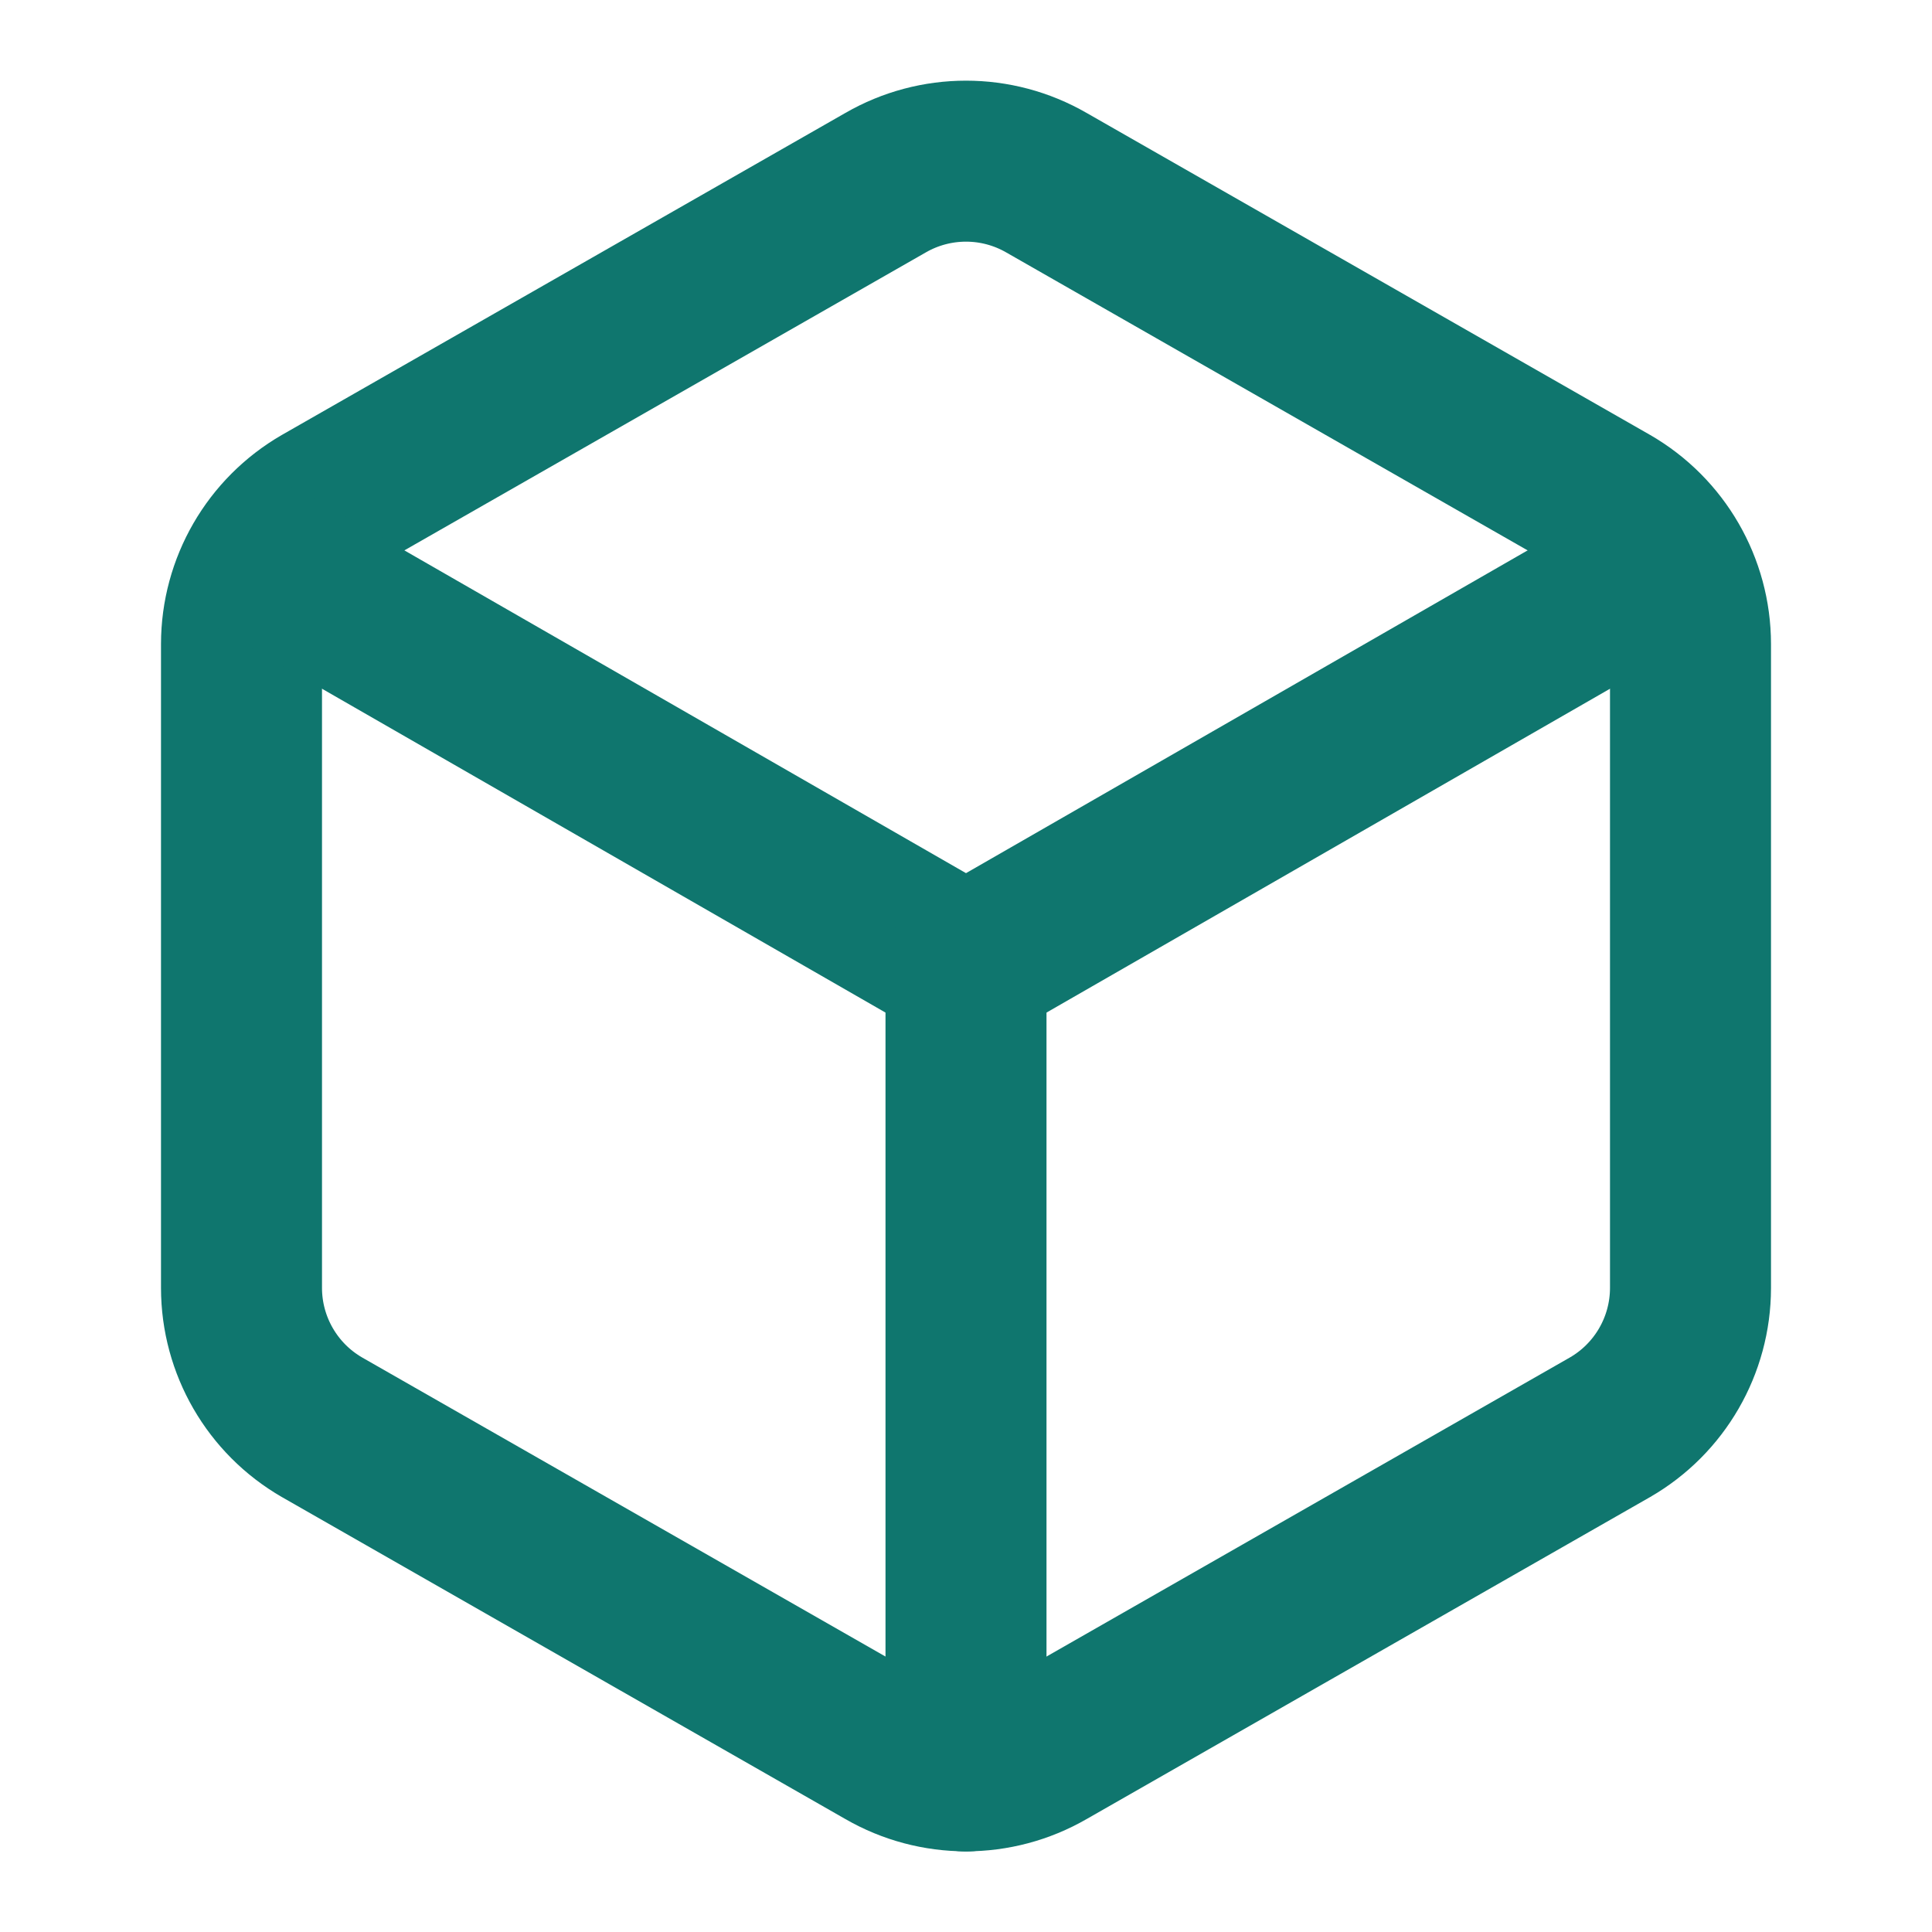
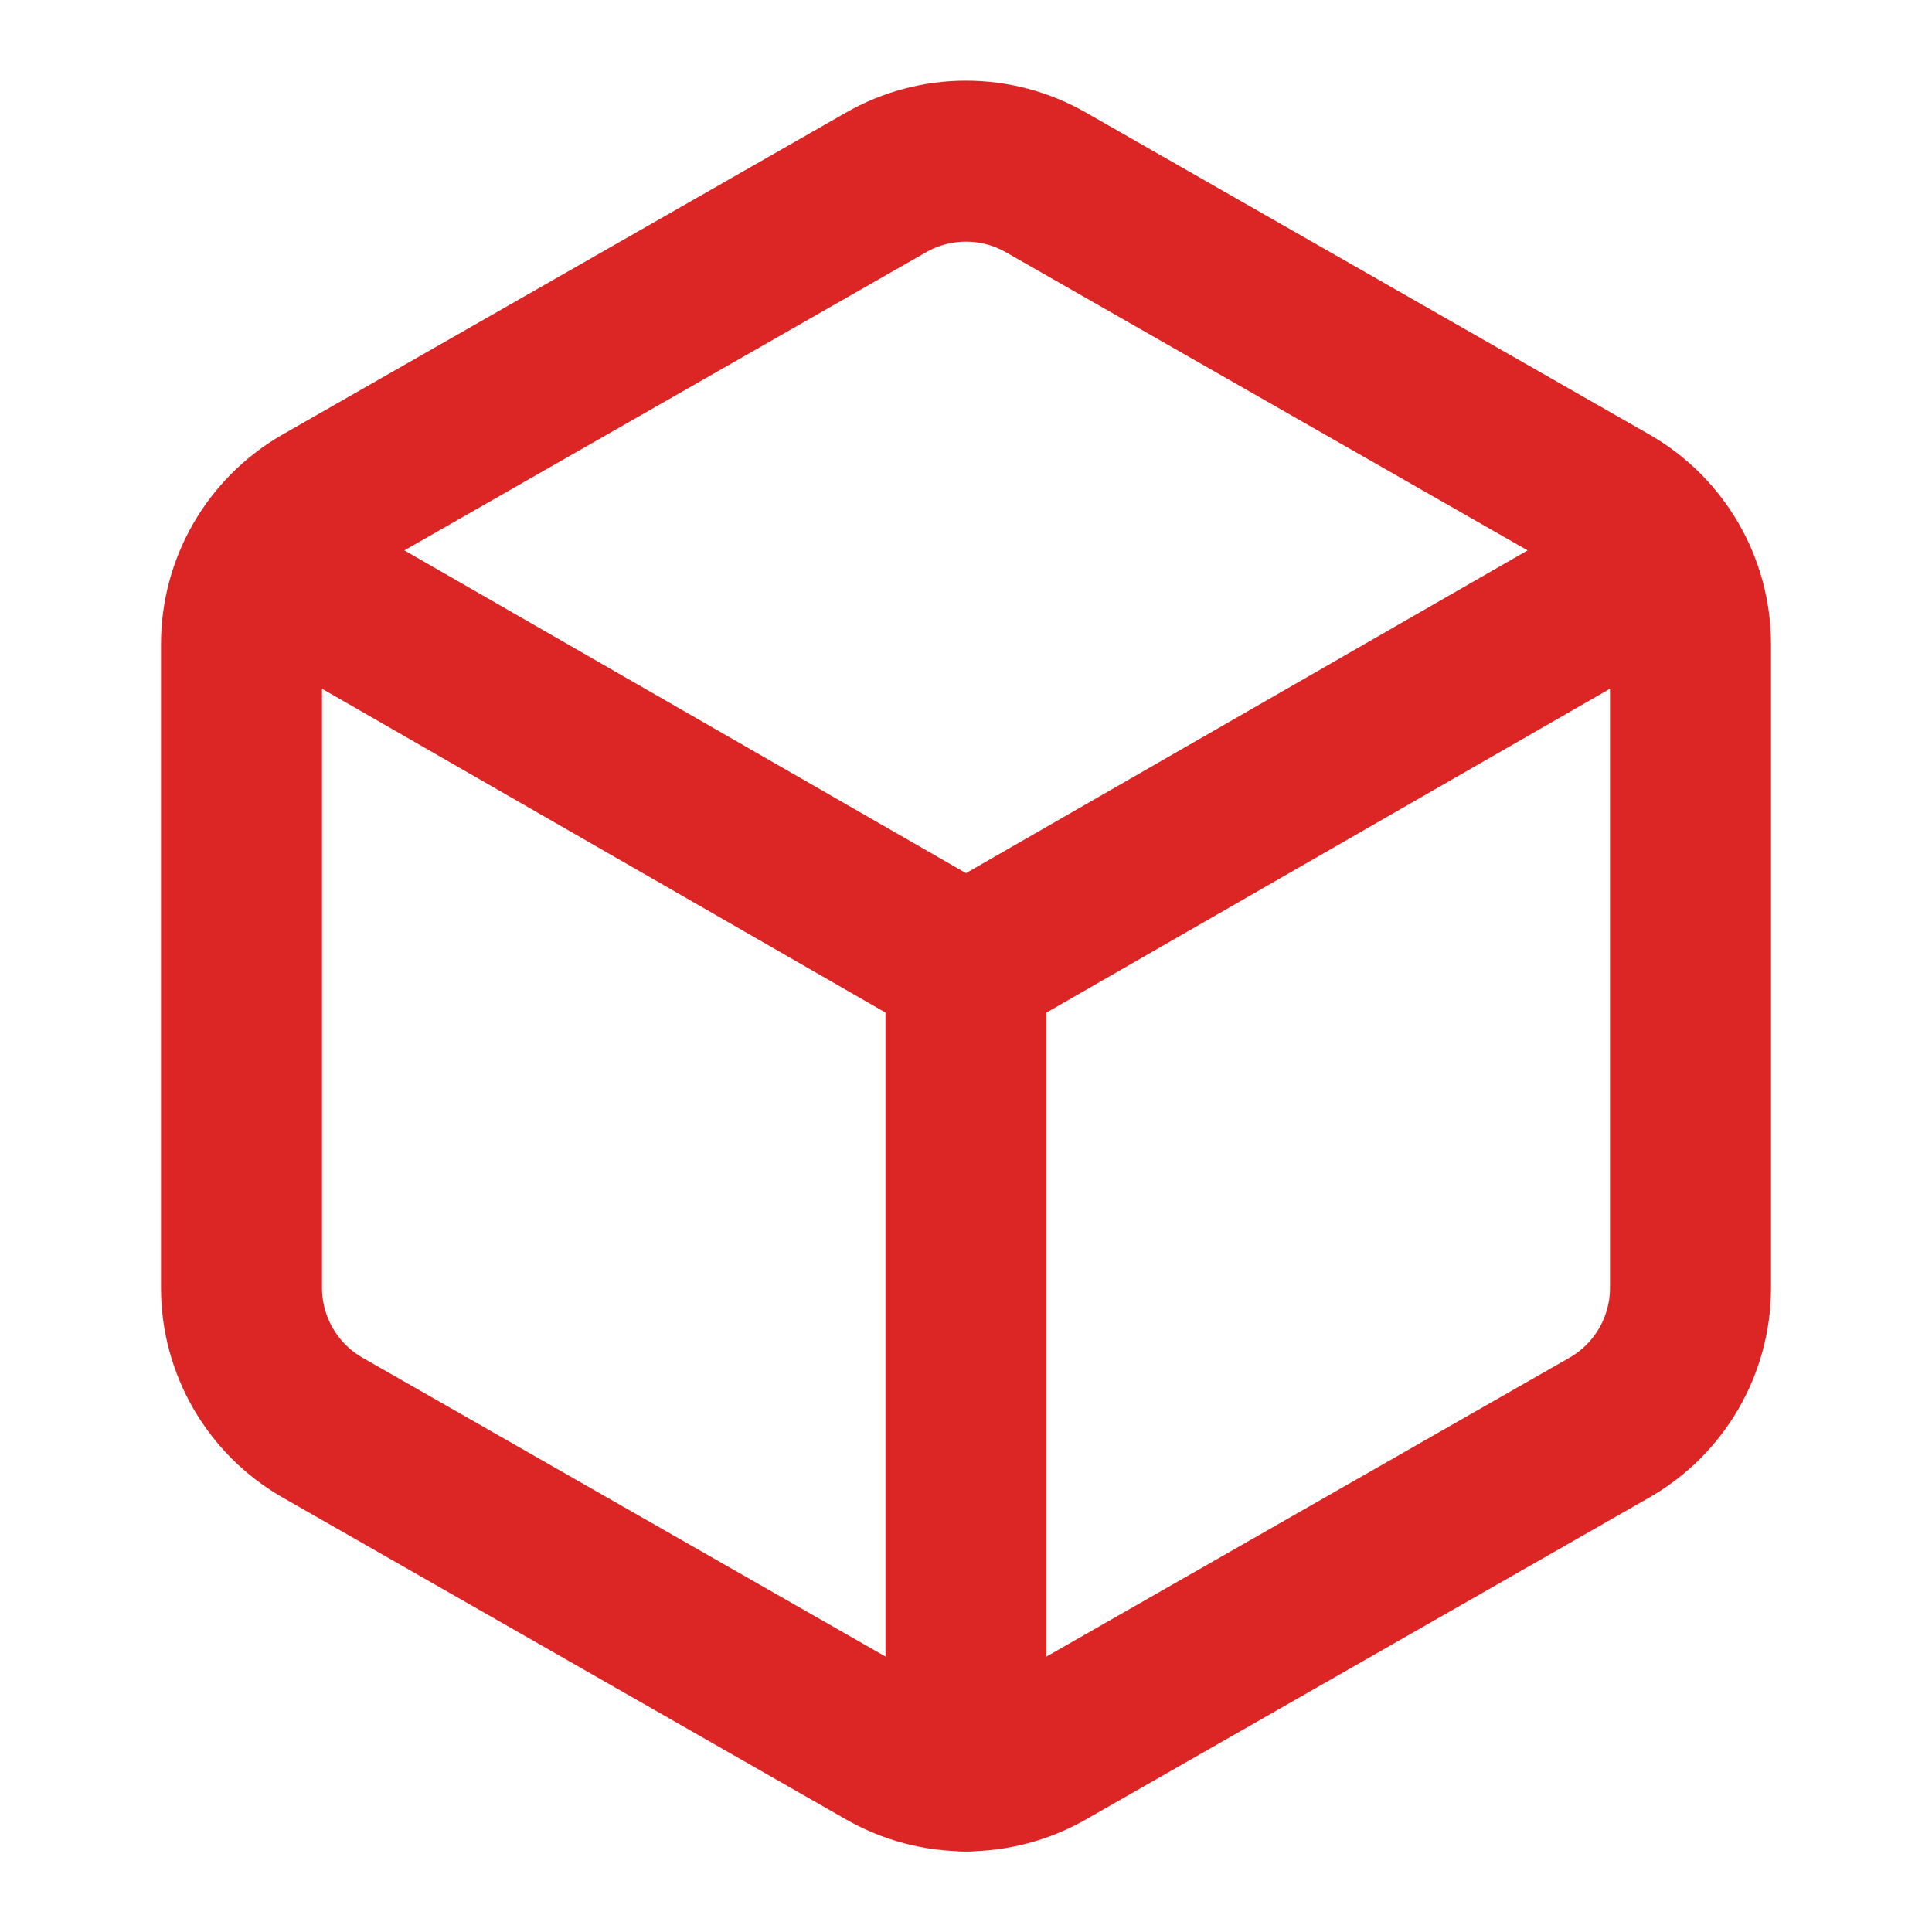
- <svg xmlns="http://www.w3.org/2000/svg" viewBox="0 0 24 24" fill="none" stroke="#0f766e" stroke-width="2" stroke-linecap="round" stroke-linejoin="round">
+ <svg xmlns="http://www.w3.org/2000/svg" viewBox="0 0 24 24" fill="none" stroke="#dc2626" stroke-width="2" stroke-linecap="round" stroke-linejoin="round">
  <path d="M21 8a2 2 0 0 0-1-1.73l-7-4a2 2 0 0 0-2 0l-7 4A2 2 0 0 0 3 8v8a2 2 0 0 0 1 1.73l7 4a2 2 0 0 0 2 0l7-4A2 2 0 0 0 21 16Z" />
  <path d="m3.3 7 8.7 5 8.7-5" />
  <path d="M12 22V12" />
</svg>
